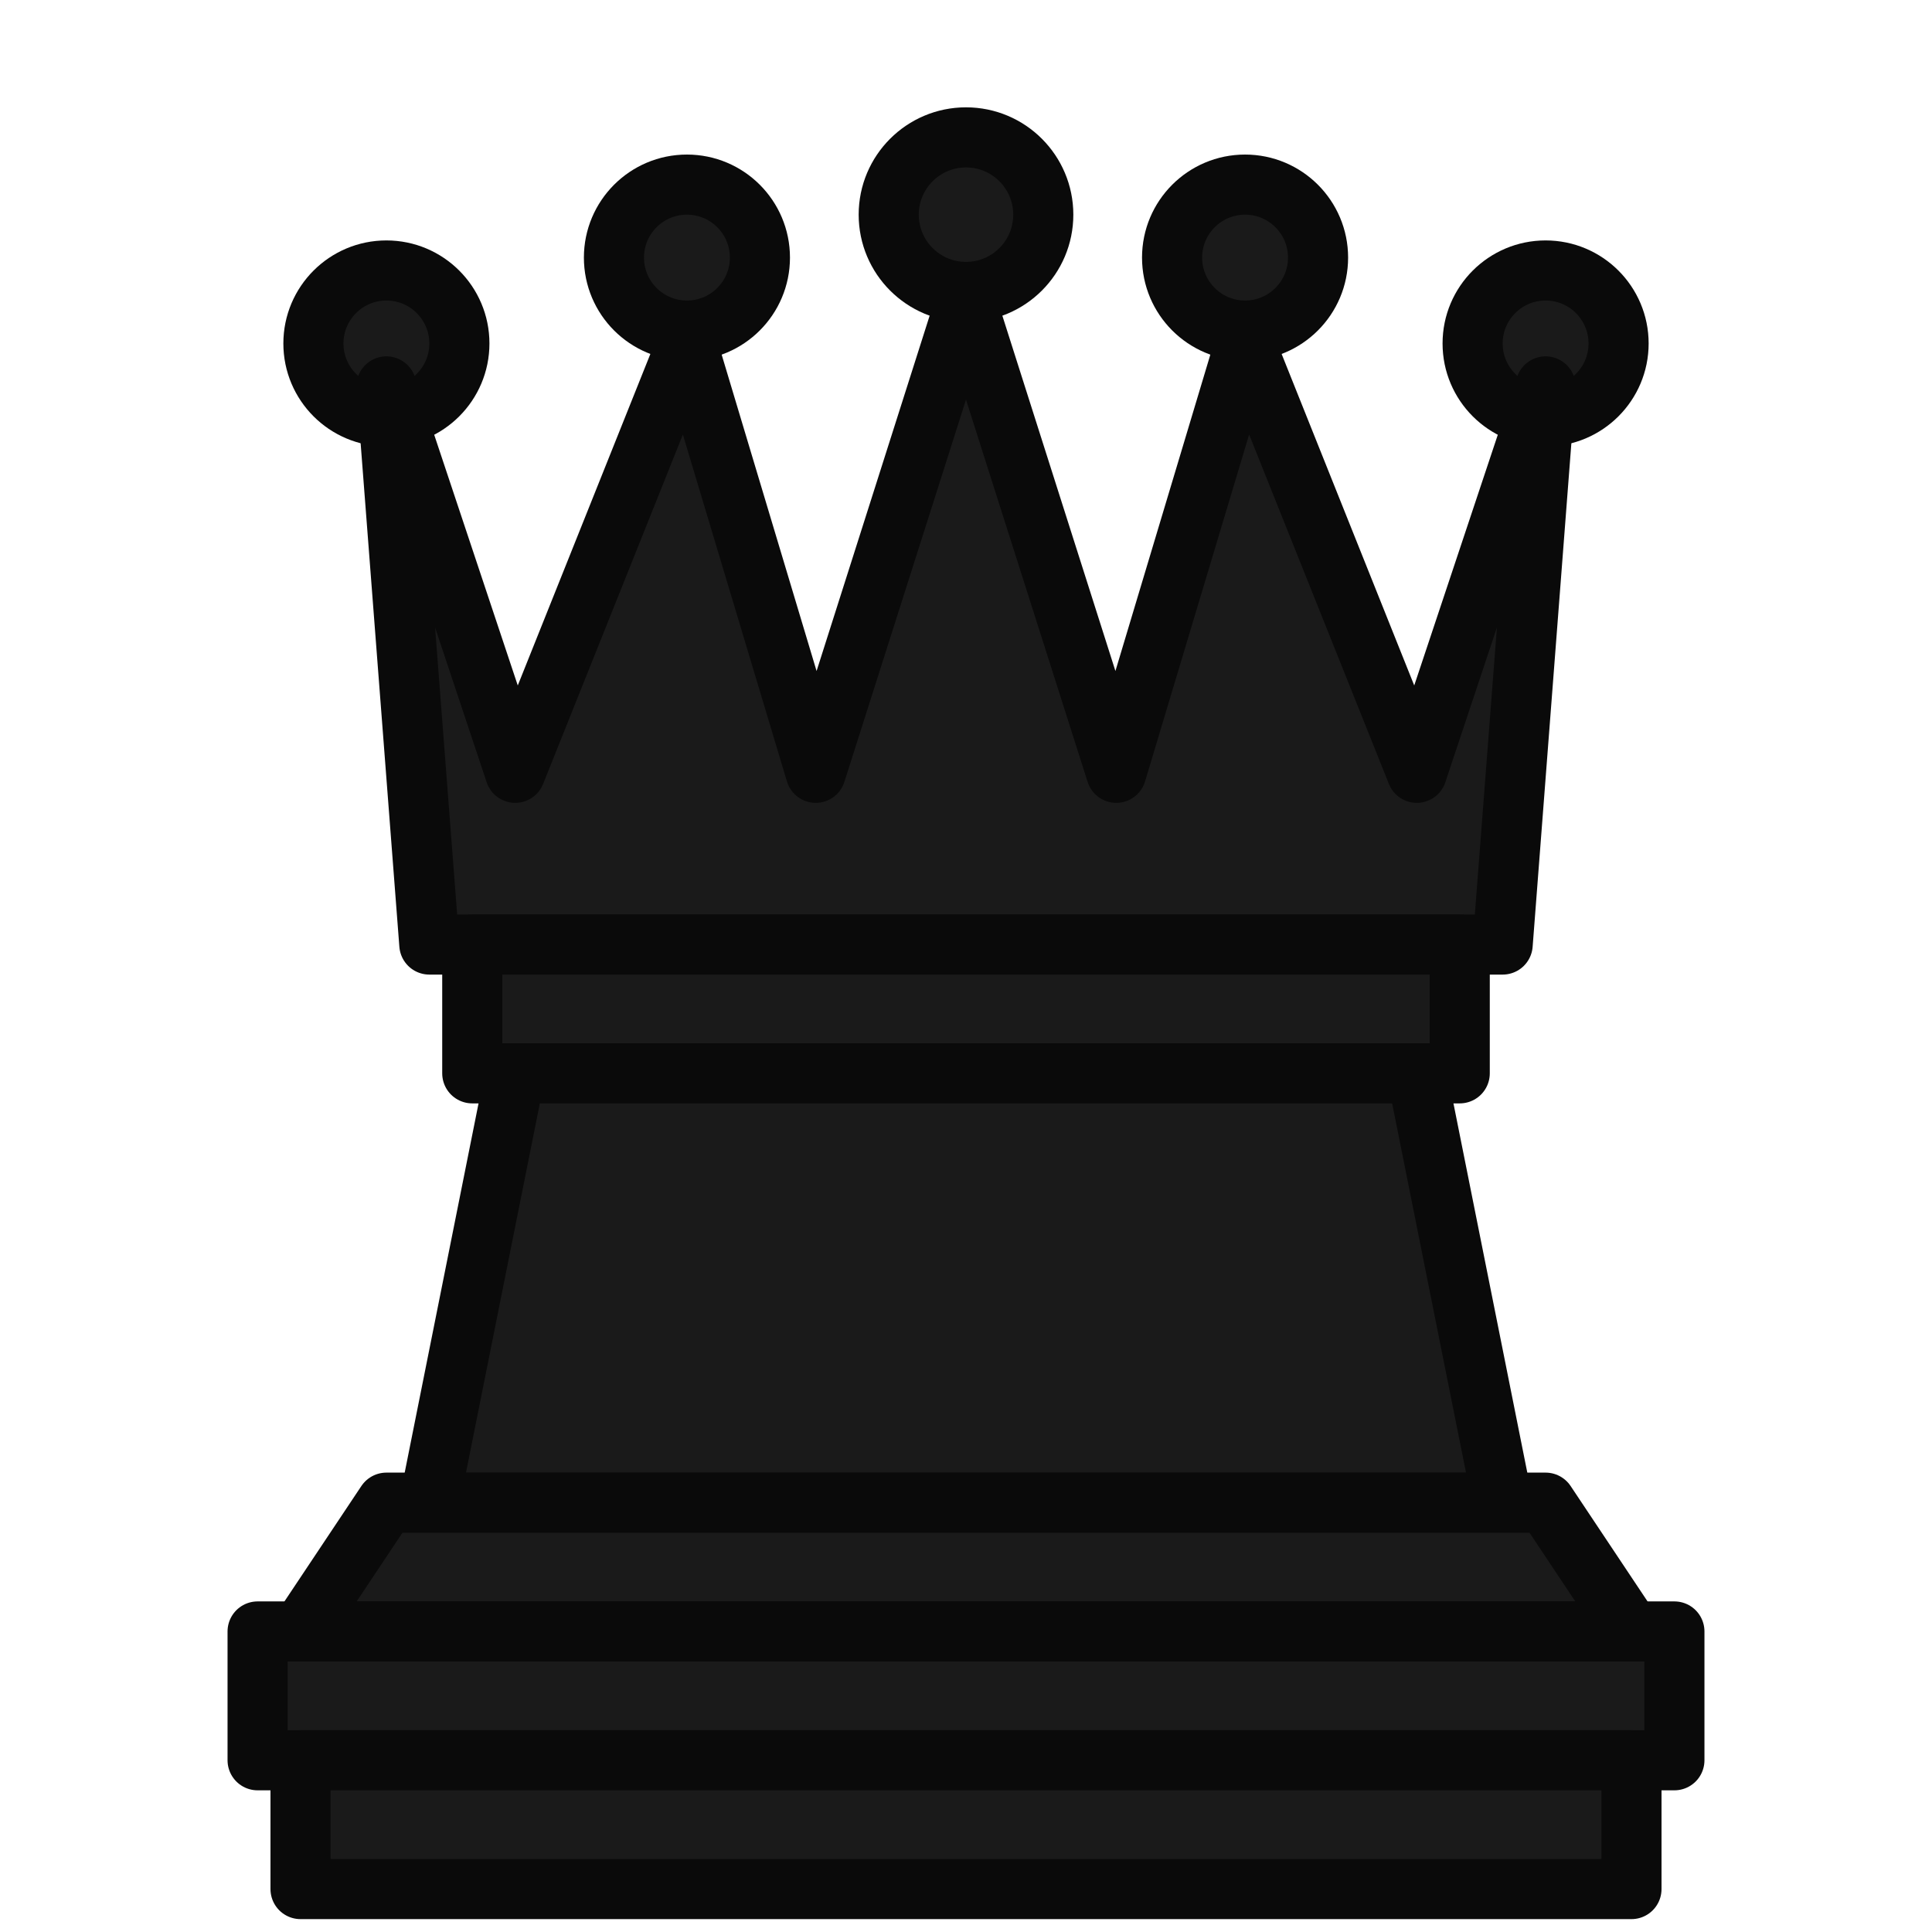
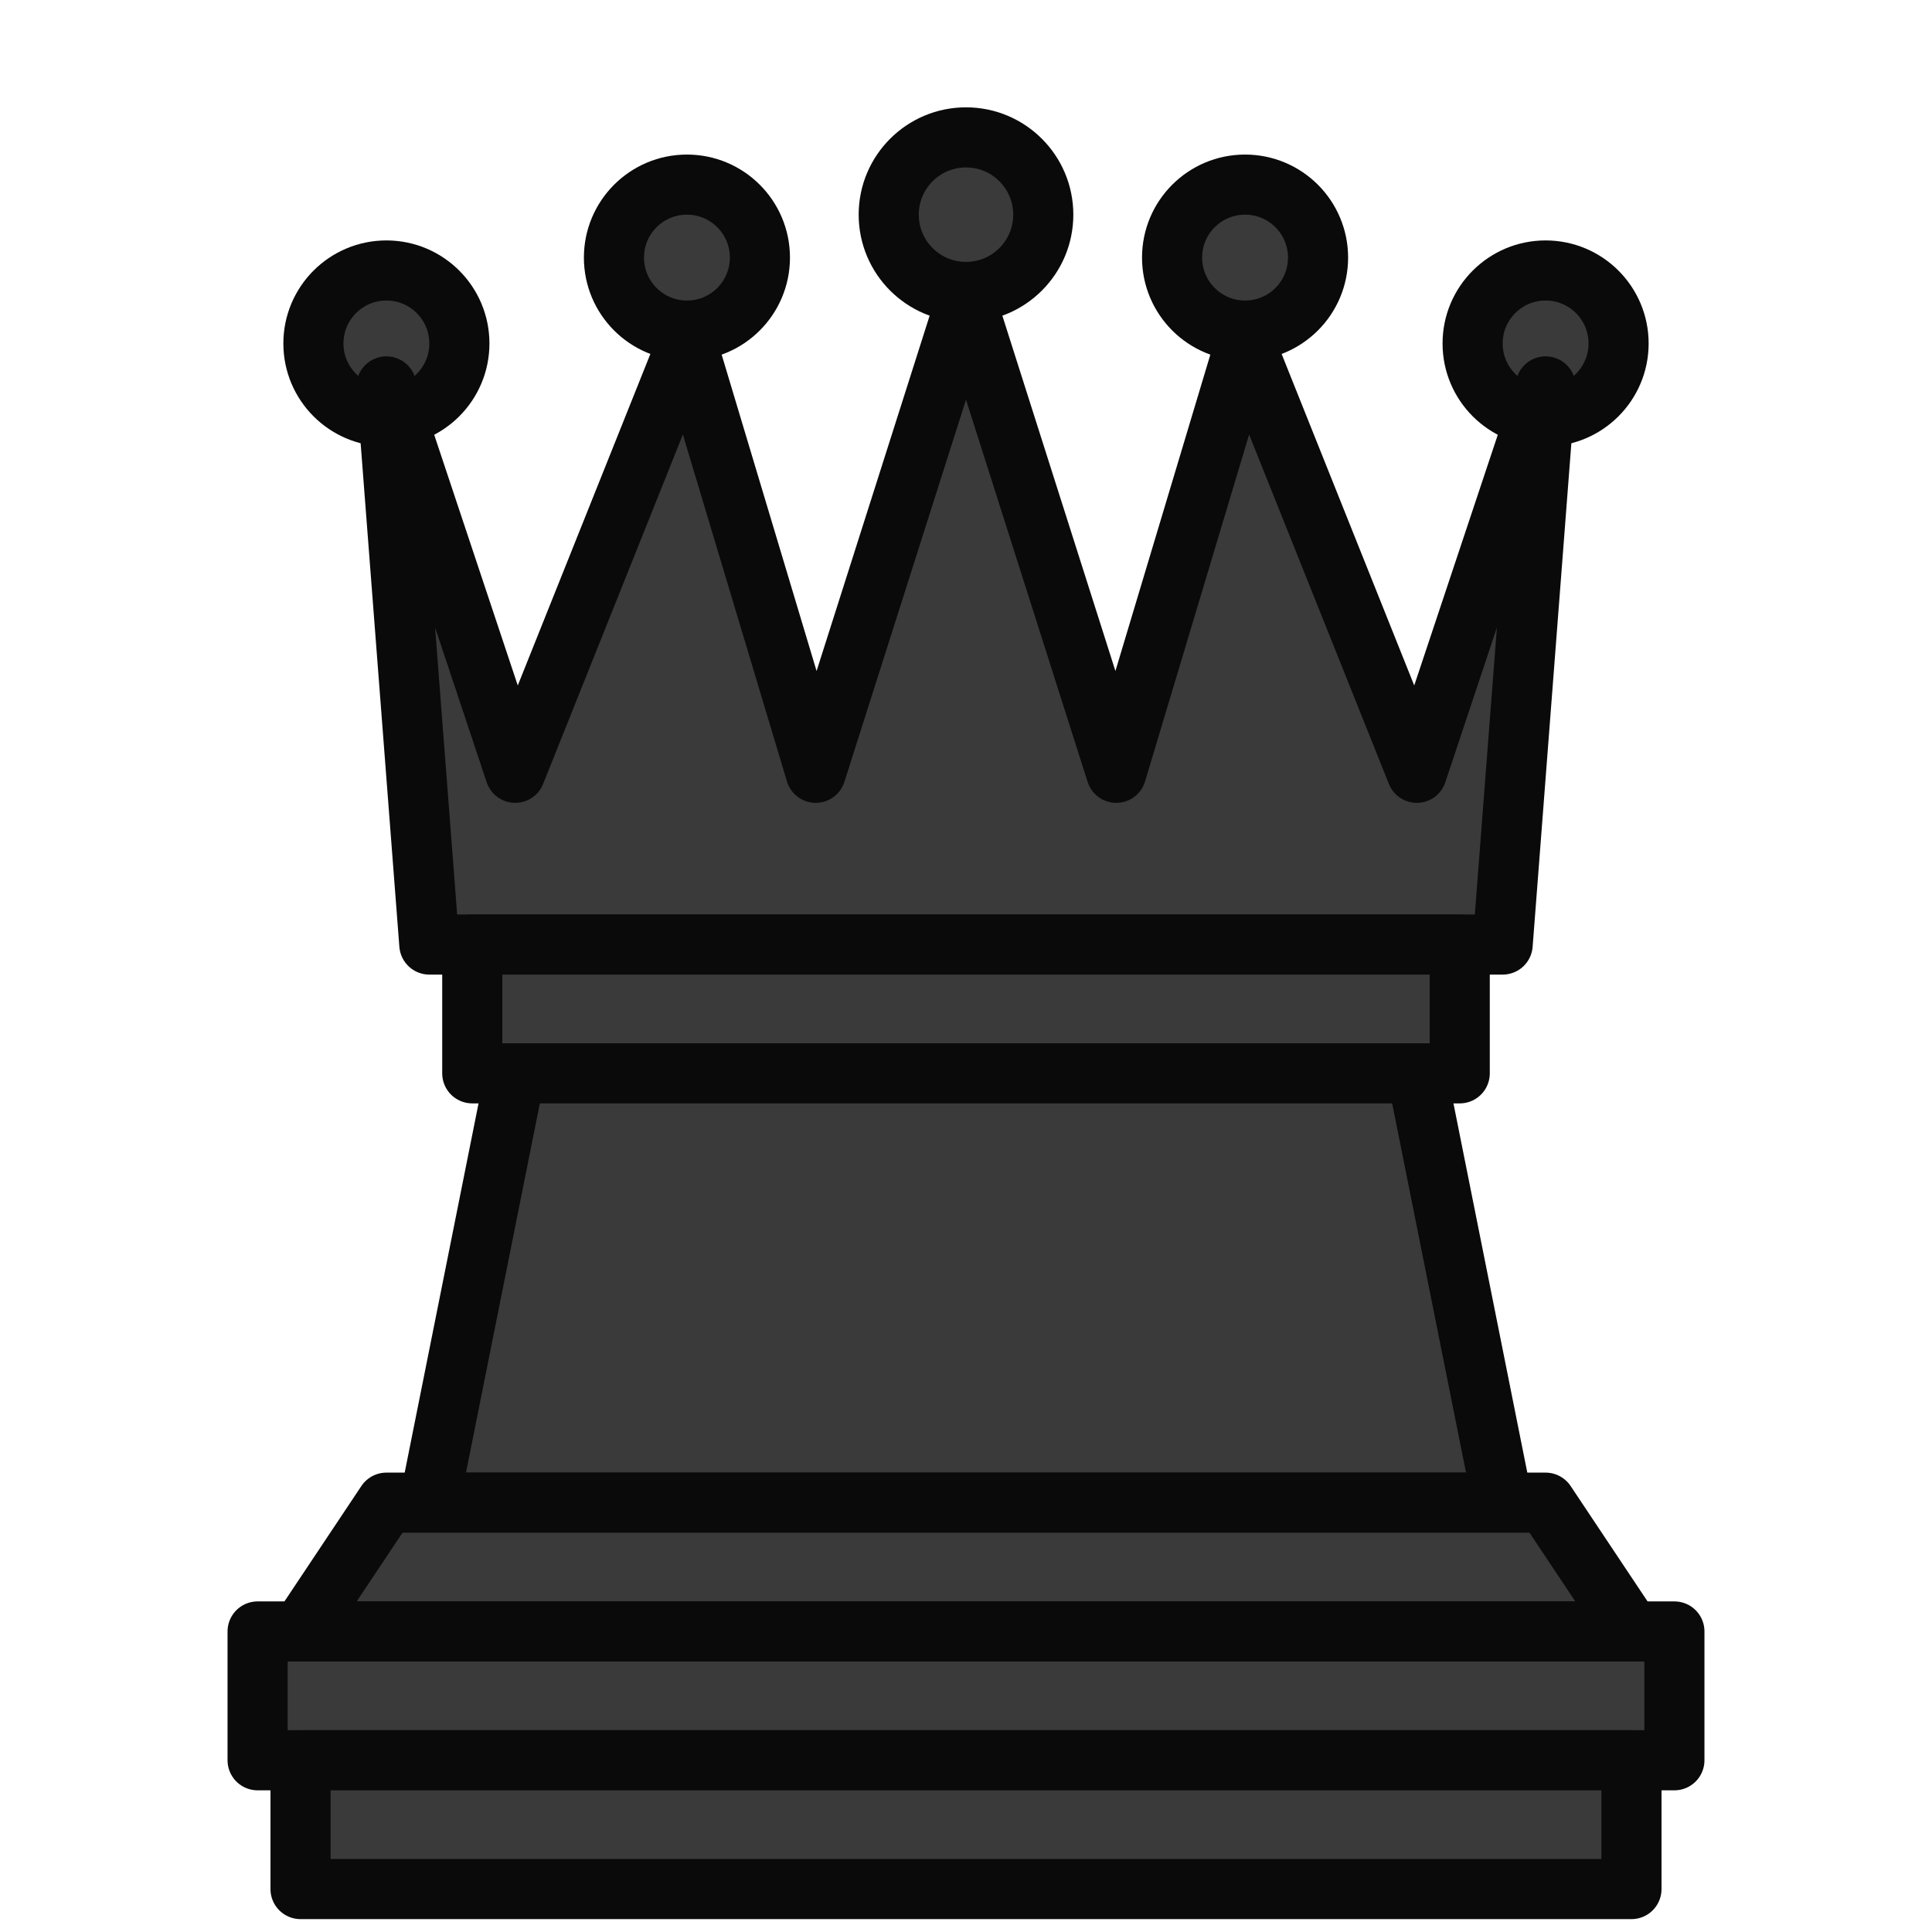
- <svg xmlns="http://www.w3.org/2000/svg" viewBox="0 0 45 45" fill="#1a1a1a" stroke="#0a0a0a" stroke-width="1.4" stroke-linejoin="round" stroke-linecap="round">
+ <svg xmlns="http://www.w3.org/2000/svg" viewBox="0 0 45 45" fill="#3a3a3a" stroke="#0a0a0a" stroke-width="1.4" stroke-linejoin="round" stroke-linecap="round">
  <circle cx="9" cy="8" r="1.7" />
  <circle cx="16" cy="6" r="1.7" />
  <circle cx="22.5" cy="5" r="1.8" />
  <circle cx="29" cy="6" r="1.7" />
  <circle cx="36" cy="8" r="1.7" />
  <path d="M 9 9          L 12 18          L 16 8          L 19 18          L 22.5 7          L 26 18          L 29 8          L 33 18          L 36 9          L 35 22          L 10 22          Z" />
  <path d="M 11 22 H34 V25 H11 Z" />
  <path d="M 12 25 H33 L35 35 H10 Z" />
  <path d="M 9 35 H36 L38 38 H7 Z" />
  <path d="M 6 38 H39 V41 H6 Z" />
  <path d="M7 41 H38 V44 H7 Z" />
</svg>
